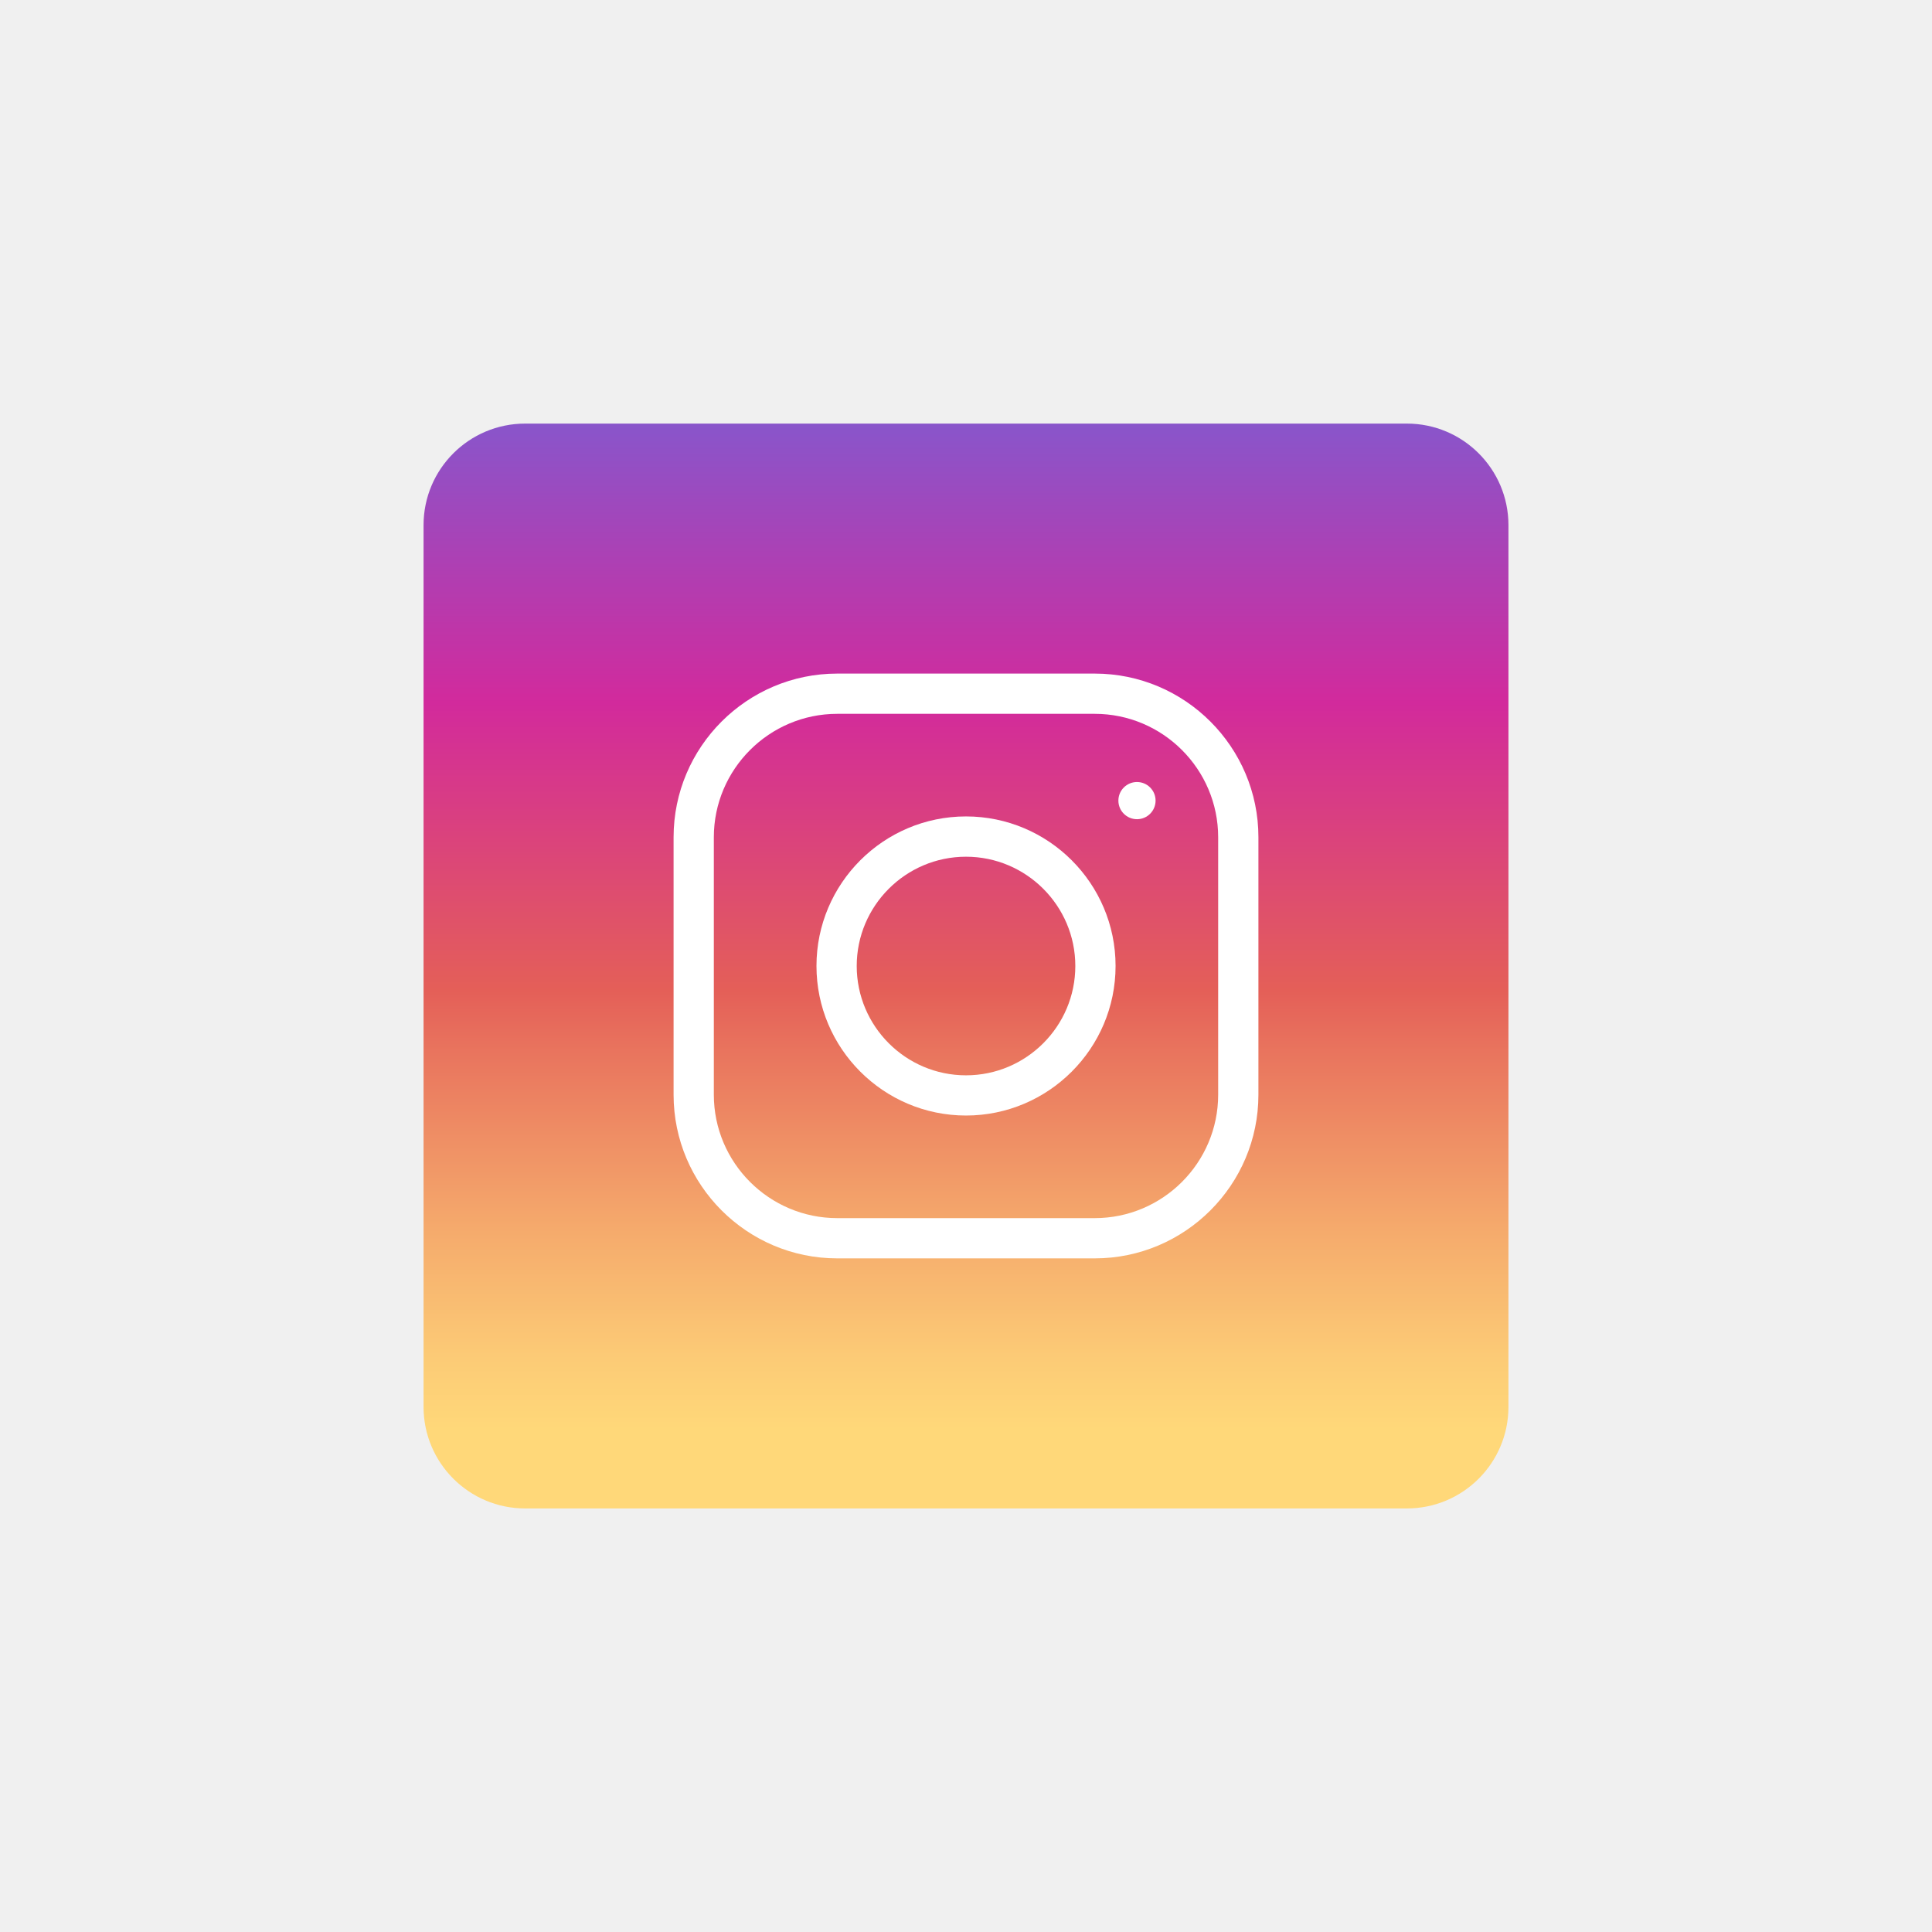
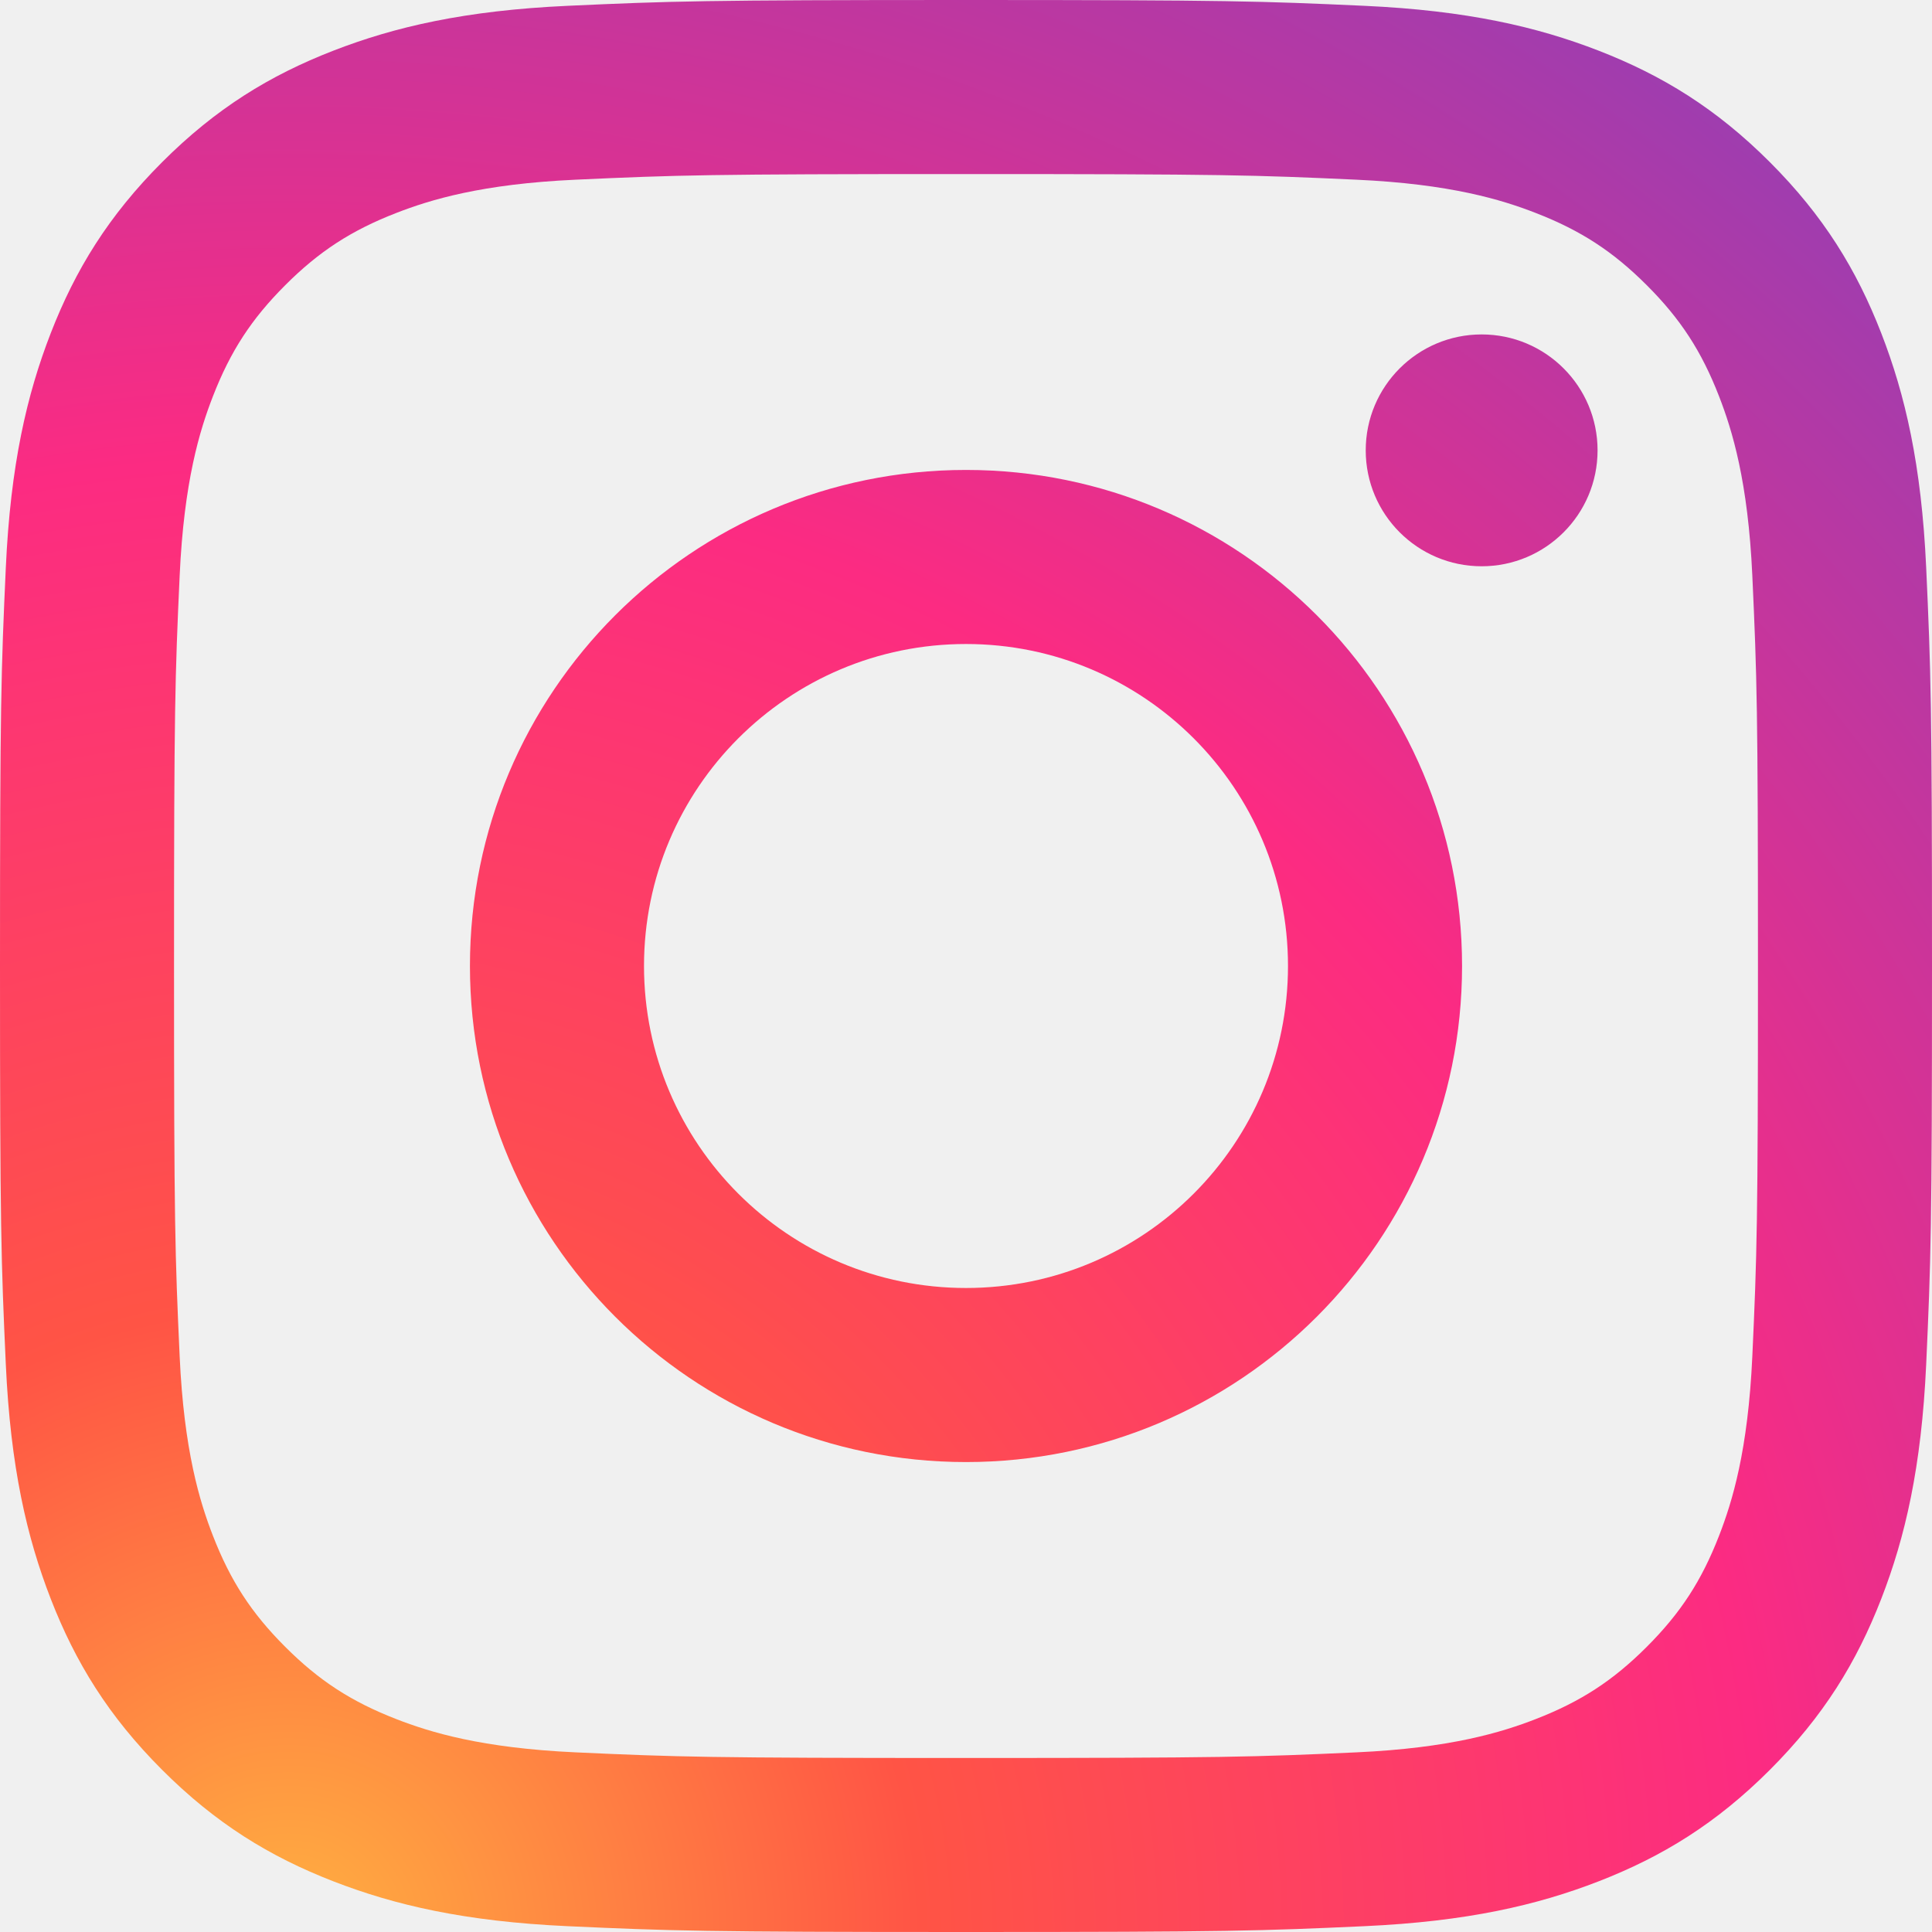
- <svg xmlns="http://www.w3.org/2000/svg" style="enable-background:new 0 0 48 48;" version="1.1" viewBox="0 0 48 48" xml:space="preserve">
-   <g id="Icons">
-     <g id="Icons_7_">
-       <g>
-         <linearGradient gradientTransform="matrix(1 0 0 -1 0 50)" gradientUnits="userSpaceOnUse" id="SVGID_1_" x1="24" x2="24" y1="11.457" y2="42.495">
-           <stop offset="0.097" style="stop-color:#FFD879" />
-           <stop offset="0.154" style="stop-color:#FCCB76" />
-           <stop offset="0.258" style="stop-color:#F5AA6C" />
-           <stop offset="0.398" style="stop-color:#E9755E" />
-           <stop offset="0.449" style="stop-color:#E45F58" />
-           <stop offset="0.679" style="stop-color:#D22A9C" />
-           <stop offset="1" style="stop-color:#6968DF" />
-         </linearGradient>
-         <path d="M34.952,37.477H13.048c-1.394,0-2.525-1.13-2.525-2.524v-21.905     c0-1.394,1.13-2.524,2.525-2.524h21.905c1.394,0,2.524,1.13,2.524,2.524v21.905     C37.477,36.347,36.347,37.477,34.952,37.477z" style="fill:url(#SVGID_1_);" />
-         <g>
-           <path d="M24,27.715c-2.049,0-3.715-1.667-3.715-3.716c0-2.049,1.667-3.715,3.715-3.715      c2.049,0,3.716,1.666,3.716,3.715C27.716,26.048,26.049,27.715,24,27.715z M24,21.285      c-1.497,0-2.715,1.218-2.715,2.715c0,1.497,1.218,2.716,2.715,2.716c1.498,0,2.716-1.219,2.716-2.716      C26.716,22.503,25.497,21.285,24,21.285z" style="fill:#FFFFFF;" />
-         </g>
-         <circle cx="28.248" cy="19.891" r="0.462" style="fill:#FFFFFF;" />
-         <g>
-           <path d="M27.198,31.264h-6.396c-2.243,0-4.067-1.824-4.067-4.066v-6.396      c0-2.243,1.824-4.067,4.067-4.067h6.396c2.243,0,4.067,1.824,4.067,4.067v6.396      C31.265,29.44,29.44,31.264,27.198,31.264z M20.802,17.735c-1.691,0-3.067,1.376-3.067,3.067v6.396      c0,1.69,1.376,3.066,3.067,3.066h6.396c1.691,0,3.067-1.376,3.067-3.066v-6.396c0-1.691-1.376-3.067-3.067-3.067      H20.802z" style="fill:#FFFFFF;" />
-         </g>
-       </g>
+ <svg xmlns="http://www.w3.org/2000/svg" enable-background="new 0 0 128 128" id="Social_Icons" version="1.1" viewBox="0 0 128 128" xml:space="preserve">
+   <g id="_x37__stroke">
+     <g id="Instagram_1_">
+       <rect clip-rule="evenodd" fill="none" fill-rule="evenodd" height="128" width="128" />
+       <radialGradient cx="19.111" cy="128.444" gradientUnits="userSpaceOnUse" id="Instagram_2_" r="163.552">
+         <stop offset="0" style="stop-color:#FFB140" />
+         <stop offset="0.256" style="stop-color:#FF5445" />
+         <stop offset="0.599" style="stop-color:#FC2B82" />
+         <stop offset="1" style="stop-color:#8E40B7" />
+       </radialGradient>
+       <path clip-rule="evenodd" d="M105.843,29.837    c0,4.242-3.439,7.68-7.68,7.68c-4.241,0-7.68-3.438-7.68-7.68c0-4.242,3.439-7.68,7.68-7.68    C102.405,22.157,105.843,25.595,105.843,29.837z M64,85.333c-11.782,0-21.333-9.551-21.333-21.333    c0-11.782,9.551-21.333,21.333-21.333c11.782,0,21.333,9.551,21.333,21.333C85.333,75.782,75.782,85.333,64,85.333z M64,31.135    c-18.151,0-32.865,14.714-32.865,32.865c0,18.151,14.714,32.865,32.865,32.865c18.151,0,32.865-14.714,32.865-32.865    C96.865,45.849,82.151,31.135,64,31.135z M64,11.532c17.089,0,19.113,0.065,25.861,0.373c6.24,0.285,9.629,1.327,11.884,2.204    c2.987,1.161,5.119,2.548,7.359,4.788c2.24,2.239,3.627,4.371,4.788,7.359c0.876,2.255,1.919,5.644,2.204,11.884    c0.308,6.749,0.373,8.773,0.373,25.862c0,17.089-0.065,19.113-0.373,25.861c-0.285,6.24-1.327,9.629-2.204,11.884    c-1.161,2.987-2.548,5.119-4.788,7.359c-2.239,2.24-4.371,3.627-7.359,4.788c-2.255,0.876-5.644,1.919-11.884,2.204    c-6.748,0.308-8.772,0.373-25.861,0.373c-17.09,0-19.114-0.065-25.862-0.373c-6.24-0.285-9.629-1.327-11.884-2.204    c-2.987-1.161-5.119-2.548-7.359-4.788c-2.239-2.239-3.627-4.371-4.788-7.359c-0.876-2.255-1.919-5.644-2.204-11.884    c-0.308-6.749-0.373-8.773-0.373-25.861c0-17.089,0.065-19.113,0.373-25.862c0.285-6.24,1.327-9.629,2.204-11.884    c1.161-2.987,2.548-5.119,4.788-7.359c2.239-2.24,4.371-3.627,7.359-4.788c2.255-0.876,5.644-1.919,11.884-2.204    C44.887,11.597,46.911,11.532,64,11.532z M64,0C46.619,0,44.439,0.074,37.613,0.385C30.801,0.696,26.148,1.778,22.078,3.36    c-4.209,1.635-7.778,3.824-11.336,7.382C7.184,14.3,4.995,17.869,3.36,22.078c-1.582,4.071-2.664,8.723-2.975,15.535    C0.074,44.439,0,46.619,0,64c0,17.381,0.074,19.561,0.385,26.387c0.311,6.812,1.393,11.464,2.975,15.535    c1.635,4.209,3.824,7.778,7.382,11.336c3.558,3.558,7.127,5.746,11.336,7.382c4.071,1.582,8.723,2.664,15.535,2.975    C44.439,127.926,46.619,128,64,128c17.381,0,19.561-0.074,26.387-0.385c6.812-0.311,11.464-1.393,15.535-2.975    c4.209-1.636,7.778-3.824,11.336-7.382c3.558-3.558,5.746-7.127,7.382-11.336c1.582-4.071,2.664-8.723,2.975-15.535    C127.926,83.561,128,81.381,128,64c0-17.381-0.074-19.561-0.385-26.387c-0.311-6.812-1.393-11.464-2.975-15.535    c-1.636-4.209-3.824-7.778-7.382-11.336c-3.558-3.558-7.127-5.746-11.336-7.382c-4.071-1.582-8.723-2.664-15.535-2.975    C83.561,0.074,81.381,0,64,0z" fill="url(#Instagram_2_)" fill-rule="evenodd" id="Instagram" />
    </g>
  </g>
</svg>
